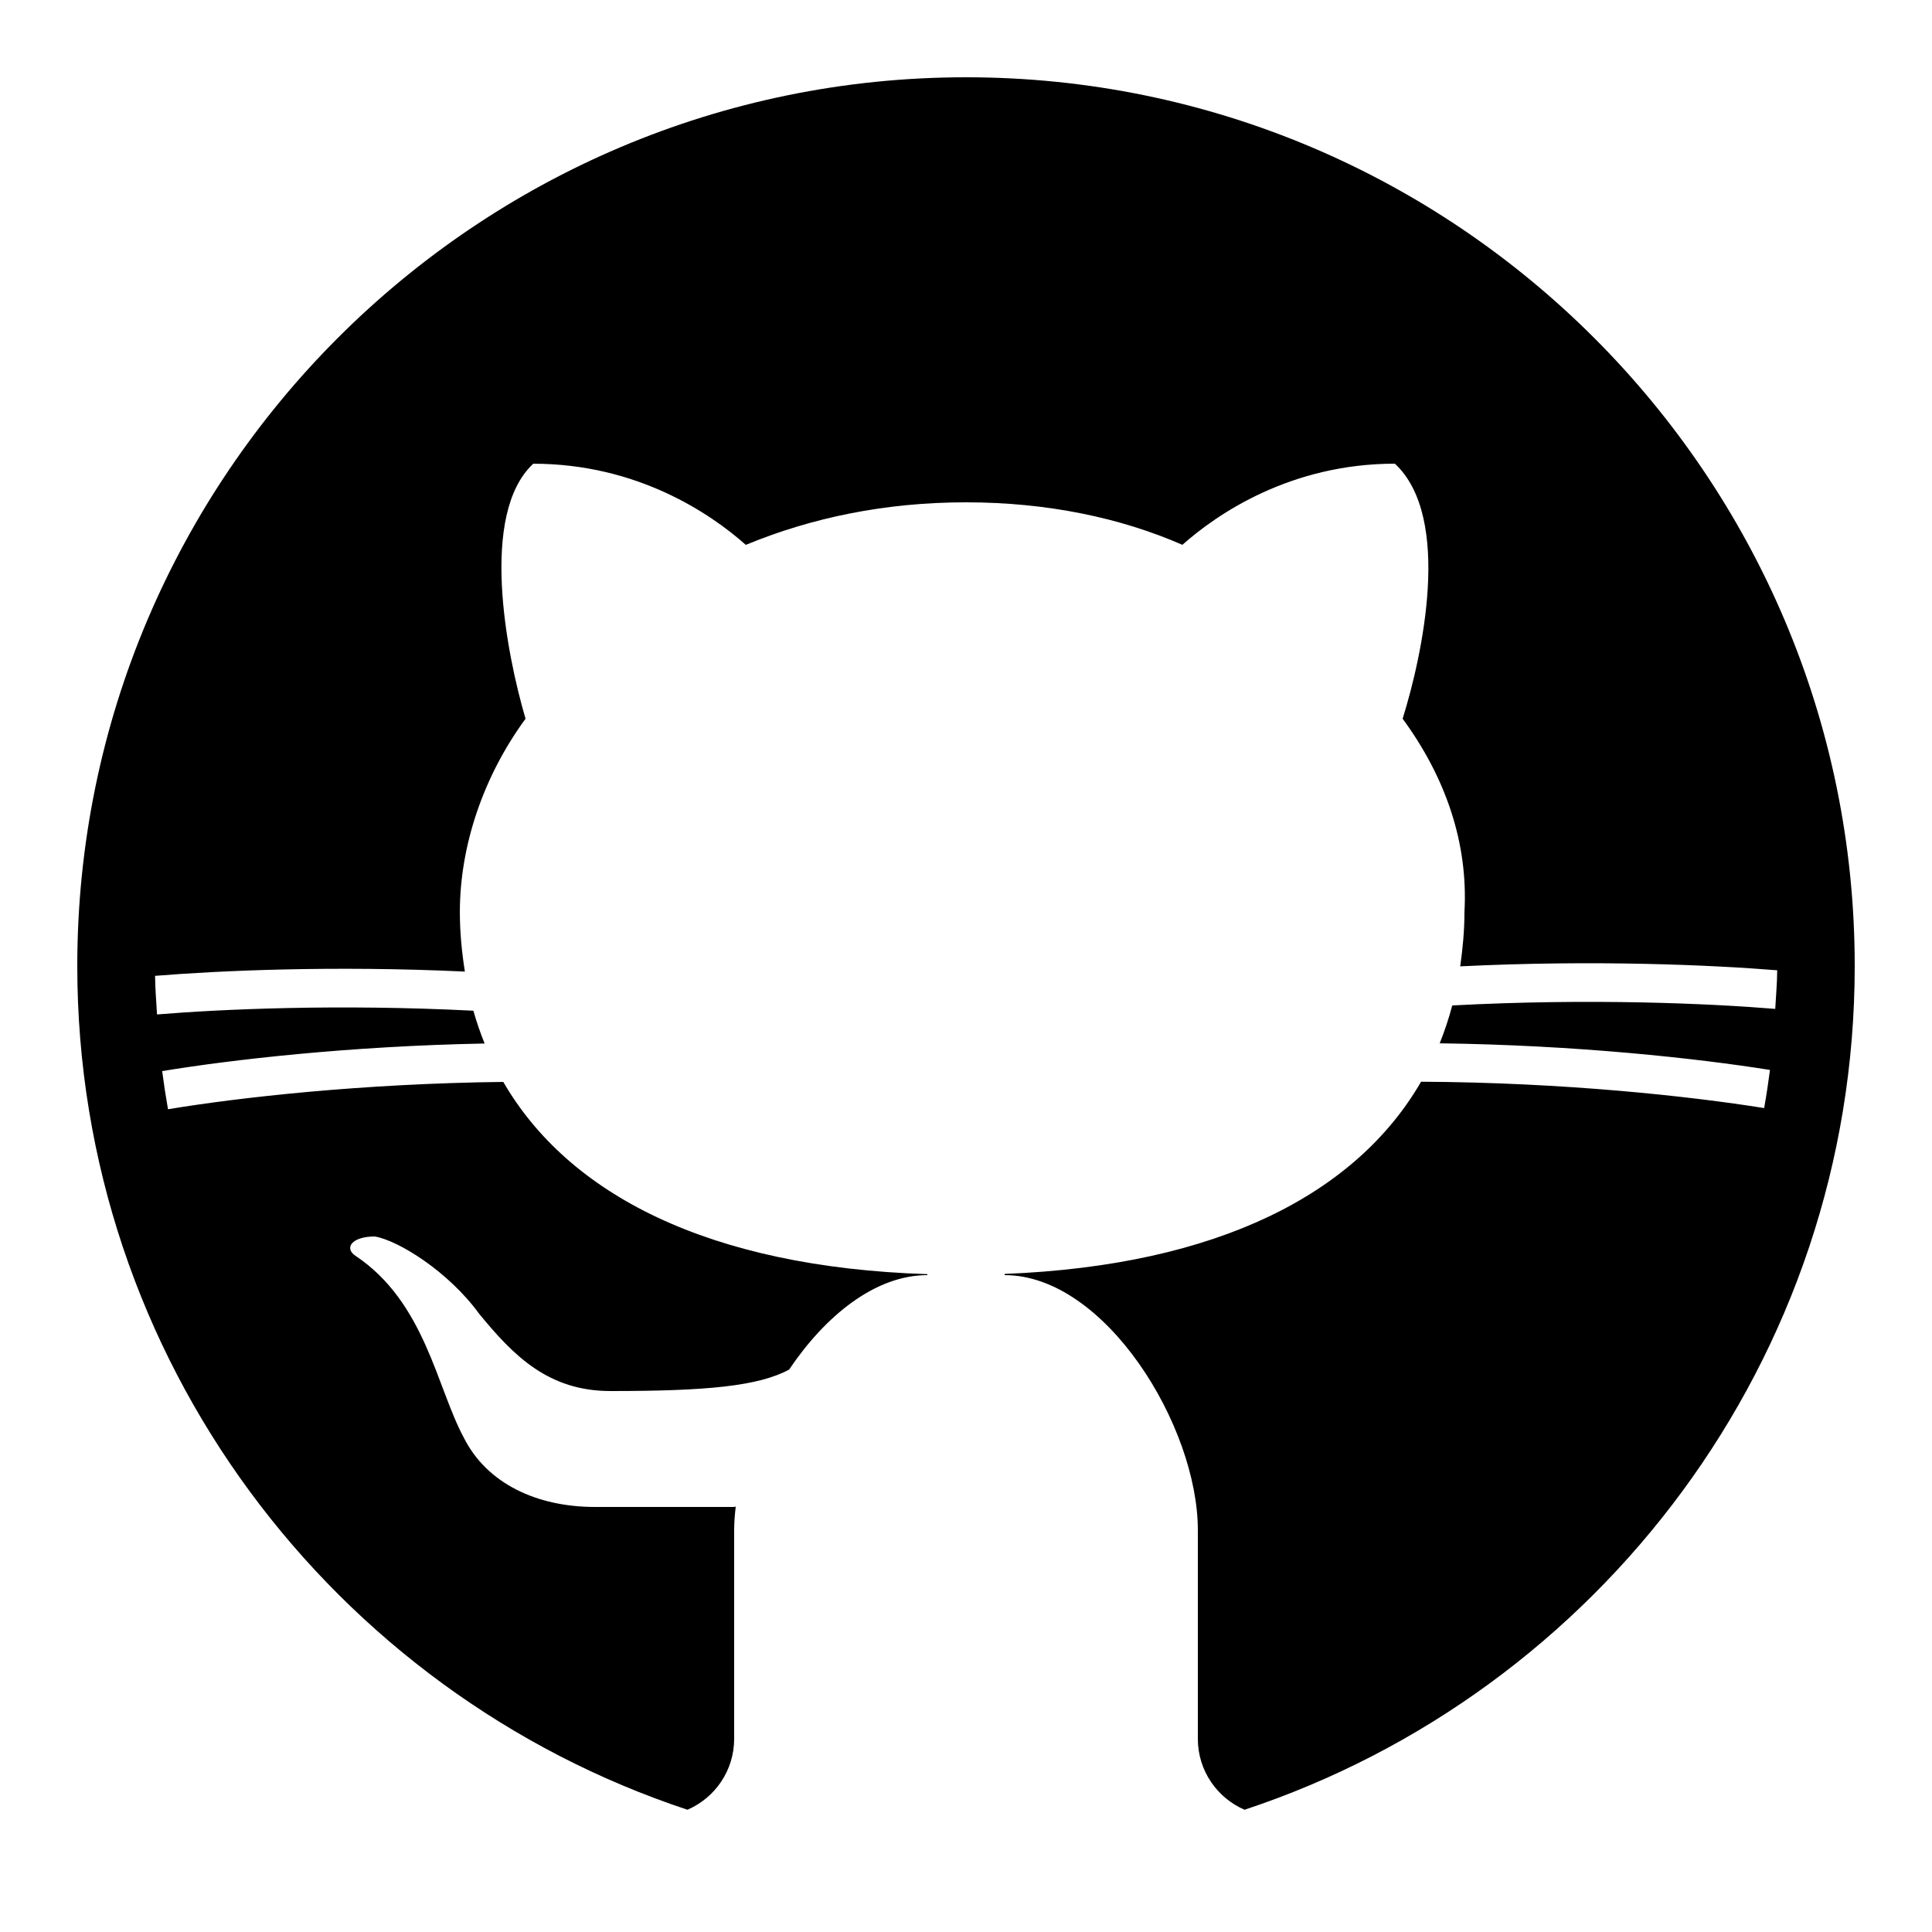
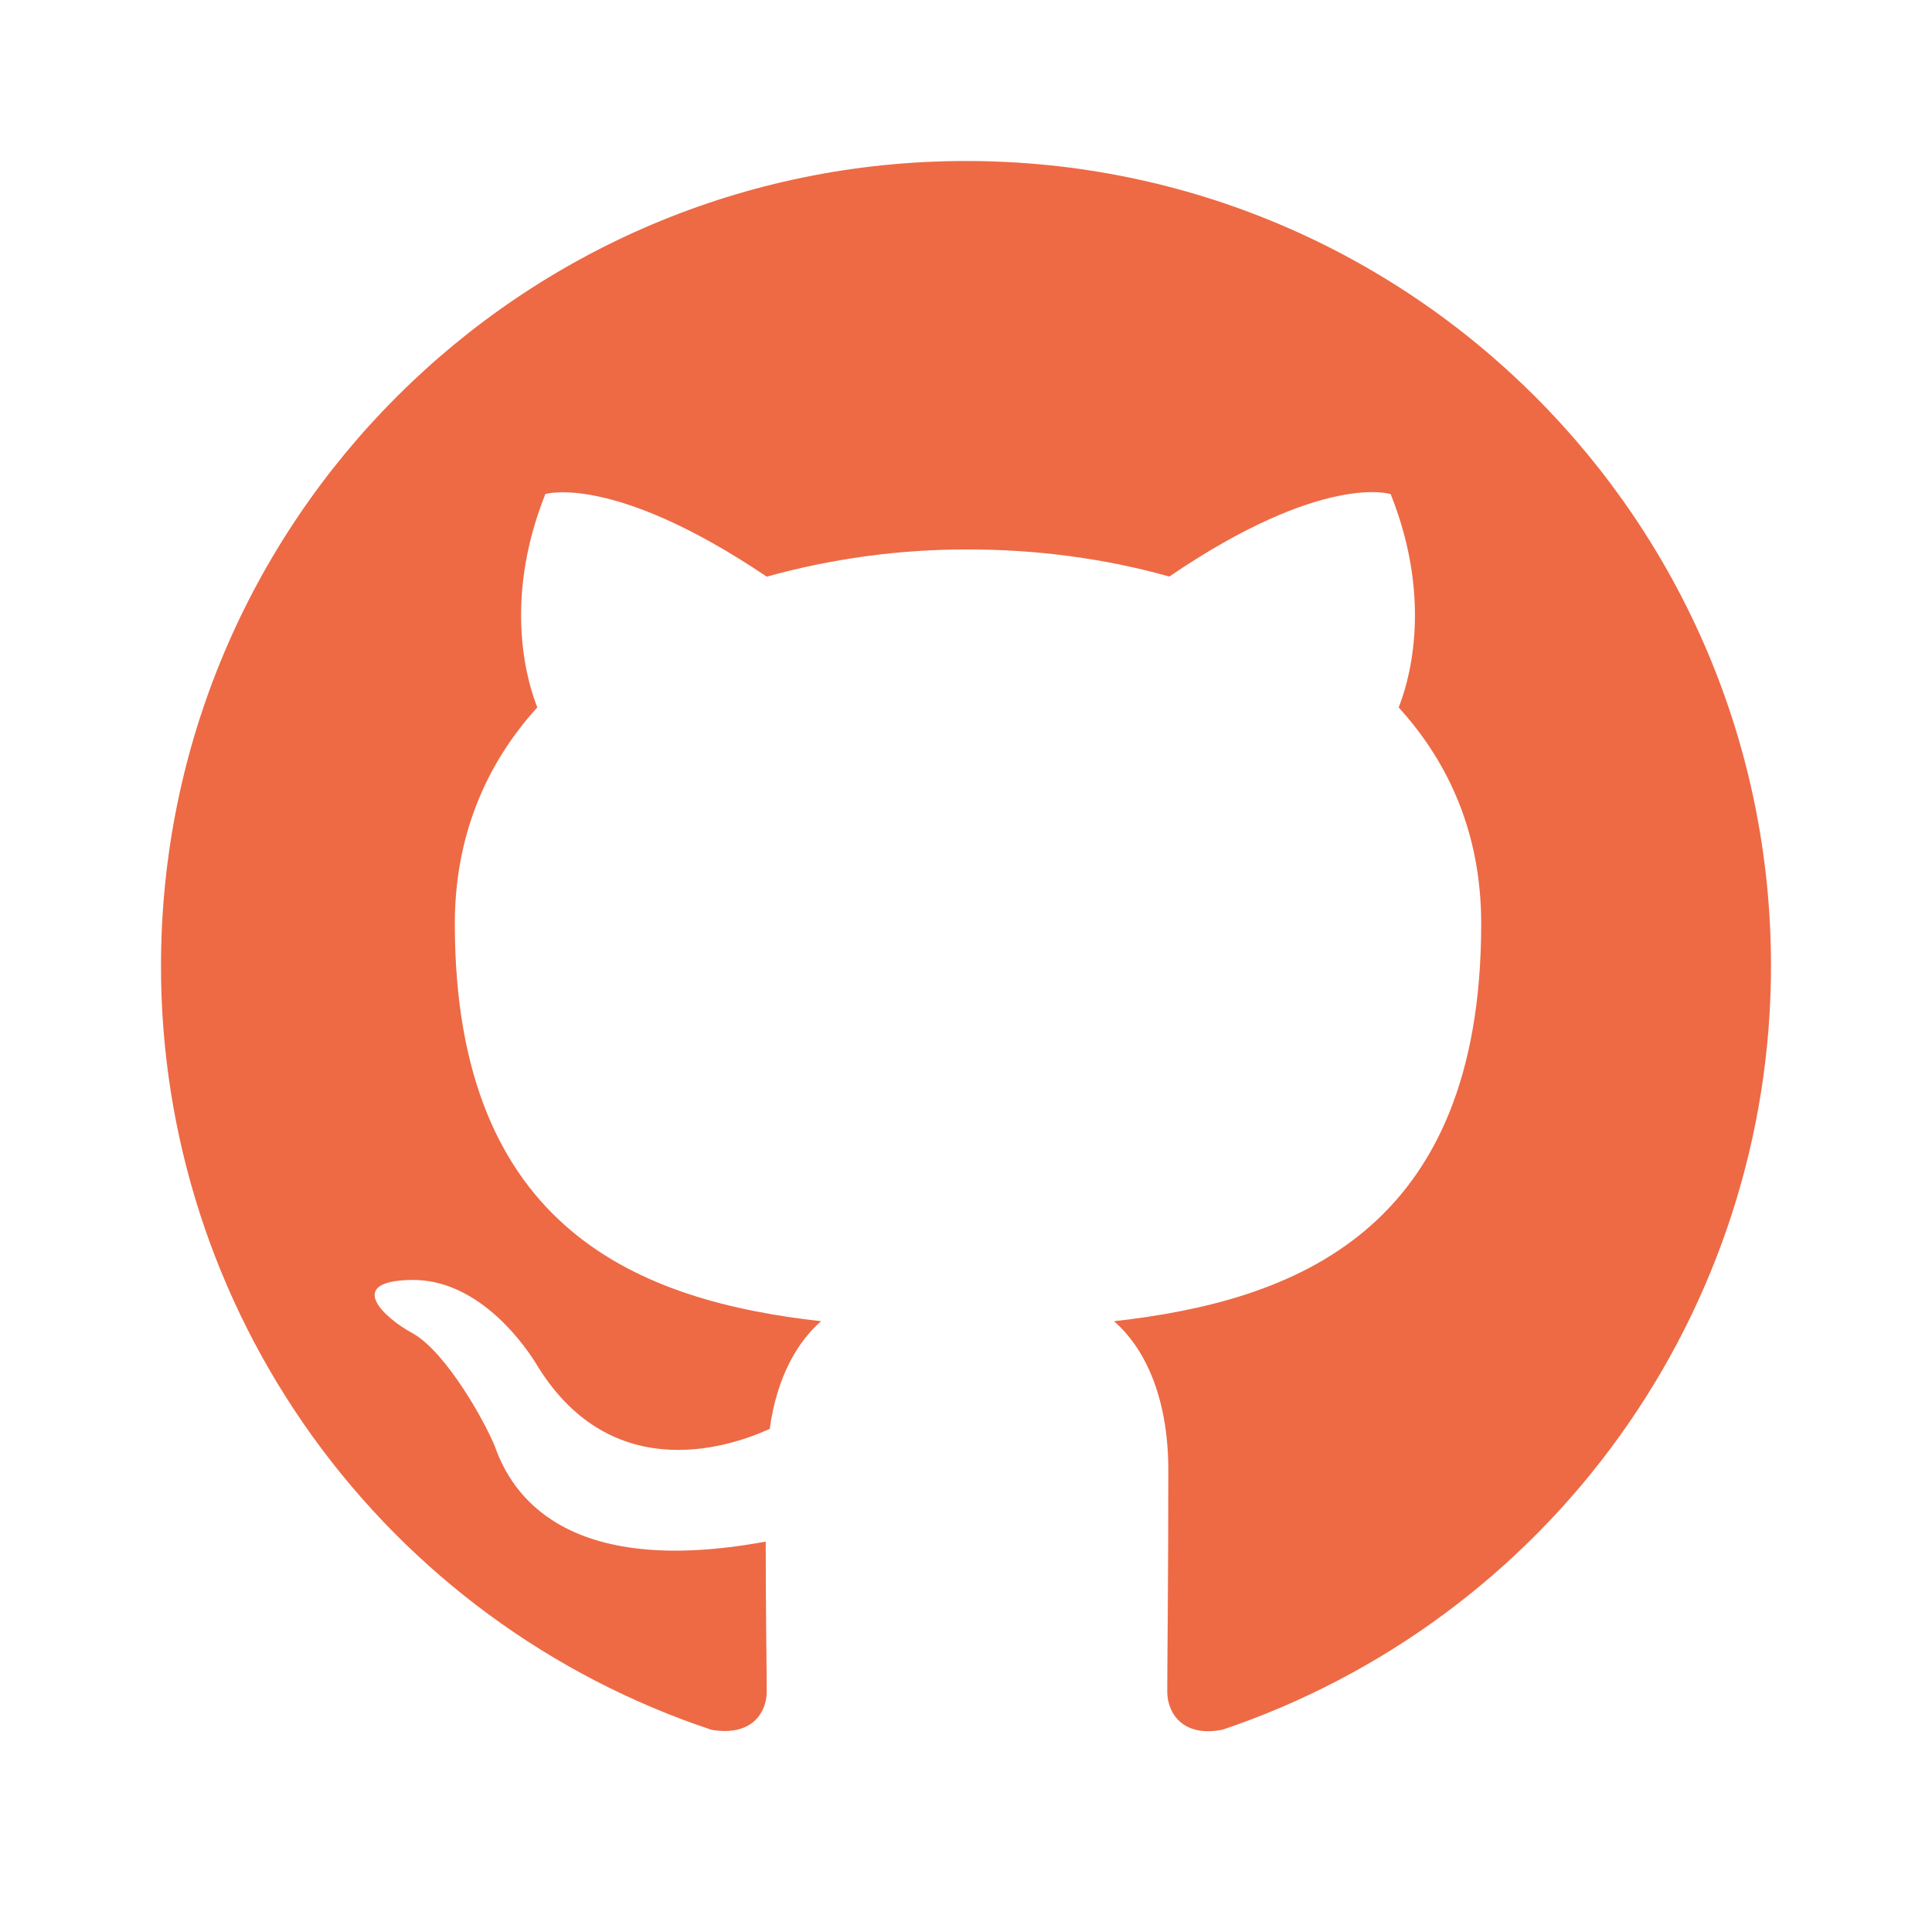
- <svg xmlns="http://www.w3.org/2000/svg" fill="#000000" viewBox="0 0 50 50" width="100" height="100">
-   <path d="M17.791,46.836C18.502,46.53,19,45.823,19,45v-5.4c0-0.197,0.016-0.402,0.041-0.61C19.027,38.994,19.014,38.997,19,39 c0,0-3,0-3.6,0c-1.5,0-2.8-0.6-3.4-1.8c-0.7-1.3-1-3.5-2.8-4.7C8.9,32.3,9.1,32,9.7,32c0.6,0.1,1.9,0.9,2.7,2c0.9,1.1,1.8,2,3.4,2 c2.487,0,3.82-0.125,4.622-0.555C21.356,34.056,22.649,33,24,33v-0.025c-5.668-0.182-9.289-2.066-10.975-4.975 c-3.665,0.042-6.856,0.405-8.677,0.707c-0.058-0.327-0.108-0.656-0.151-0.987c1.797-0.296,4.843-0.647,8.345-0.714 c-0.112-0.276-0.209-0.559-0.291-0.849c-3.511-0.178-6.541-0.039-8.187,0.097c-0.02-0.332-0.047-0.663-0.051-0.999 c1.649-0.135,4.597-0.27,8.018-0.111c-0.079-0.5-0.13-1.011-0.13-1.543c0-1.7,0.6-3.5,1.7-5c-0.5-1.7-1.2-5.3,0.2-6.6 c2.7,0,4.6,1.3,5.5,2.1C21,13.4,22.9,13,25,13s4,0.4,5.6,1.1c0.9-0.8,2.8-2.1,5.5-2.1c1.5,1.4,0.7,5,0.2,6.6c1.1,1.5,1.7,3.2,1.6,5 c0,0.484-0.045,0.951-0.11,1.409c3.499-0.172,6.527-0.034,8.204,0.102c-0.002,0.337-0.033,0.666-0.051,0.999 c-1.671-0.138-4.775-0.28-8.359-0.089c-0.089,0.336-0.197,0.663-0.325,0.98c3.546,0.046,6.665,0.389,8.548,0.689 c-0.043,0.332-0.093,0.661-0.151,0.987c-1.912-0.306-5.171-0.664-8.879-0.682C35.112,30.873,31.557,32.75,26,32.969V33 c2.6,0,5,3.9,5,6.6V45c0,0.823,0.498,1.53,1.209,1.836C41.37,43.804,48,35.164,48,25C48,12.318,37.683,2,25,2S2,12.318,2,25 C2,35.164,8.63,43.804,17.791,46.836z" />
+ <svg xmlns="http://www.w3.org/2000/svg" width="100" height="100" viewBox="0 0 36 36" fill="none">
+   <path d="M18 3C9.713 3 3 9.713 3 18C2.998 21.149 3.988 24.218 5.829 26.773C7.67 29.328 10.269 31.238 13.257 32.232C14.007 32.362 14.287 31.913 14.287 31.518C14.287 31.163 14.268 29.982 14.268 28.725C10.5 29.419 9.525 27.807 9.225 26.962C9.056 26.53 8.325 25.2 7.688 24.843C7.162 24.562 6.412 23.868 7.668 23.85C8.85 23.831 9.693 24.938 9.975 25.387C11.325 27.655 13.482 27.018 14.343 26.625C14.475 25.65 14.868 24.994 15.3 24.619C11.963 24.244 8.475 22.95 8.475 17.212C8.475 15.581 9.056 14.232 10.012 13.181C9.863 12.806 9.338 11.268 10.162 9.206C10.162 9.206 11.418 8.812 14.287 10.745C15.509 10.406 16.77 10.235 18.038 10.238C19.312 10.238 20.587 10.405 21.788 10.743C24.655 8.793 25.913 9.207 25.913 9.207C26.738 11.27 26.212 12.807 26.062 13.182C27.018 14.232 27.6 15.562 27.6 17.212C27.6 22.97 24.095 24.244 20.757 24.619C21.3 25.087 21.77 25.988 21.77 27.395C21.77 29.4 21.75 31.012 21.75 31.52C21.75 31.913 22.032 32.38 22.782 32.23C25.759 31.225 28.347 29.311 30.18 26.759C32.013 24.206 32.999 21.143 33 18C33 9.713 26.288 3 18 3Z" fill="#ED6A45" />
</svg>
